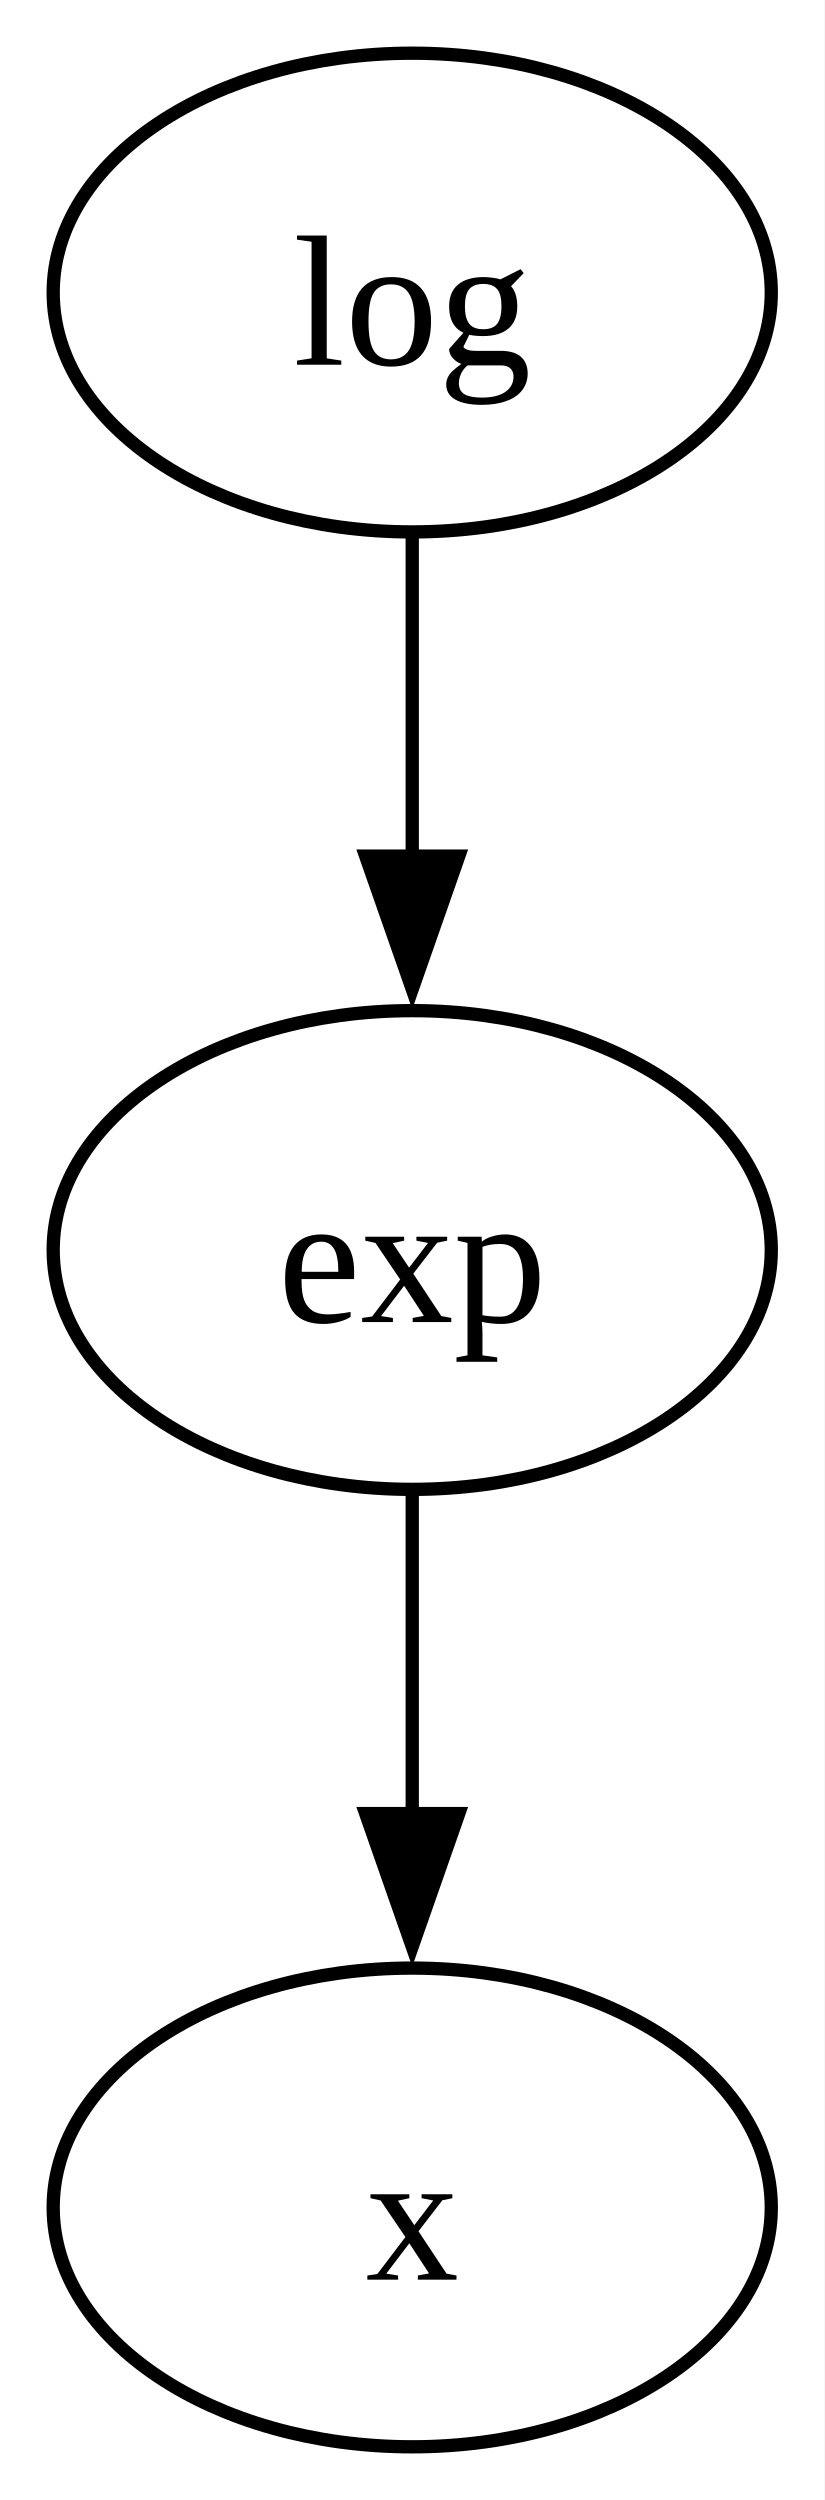
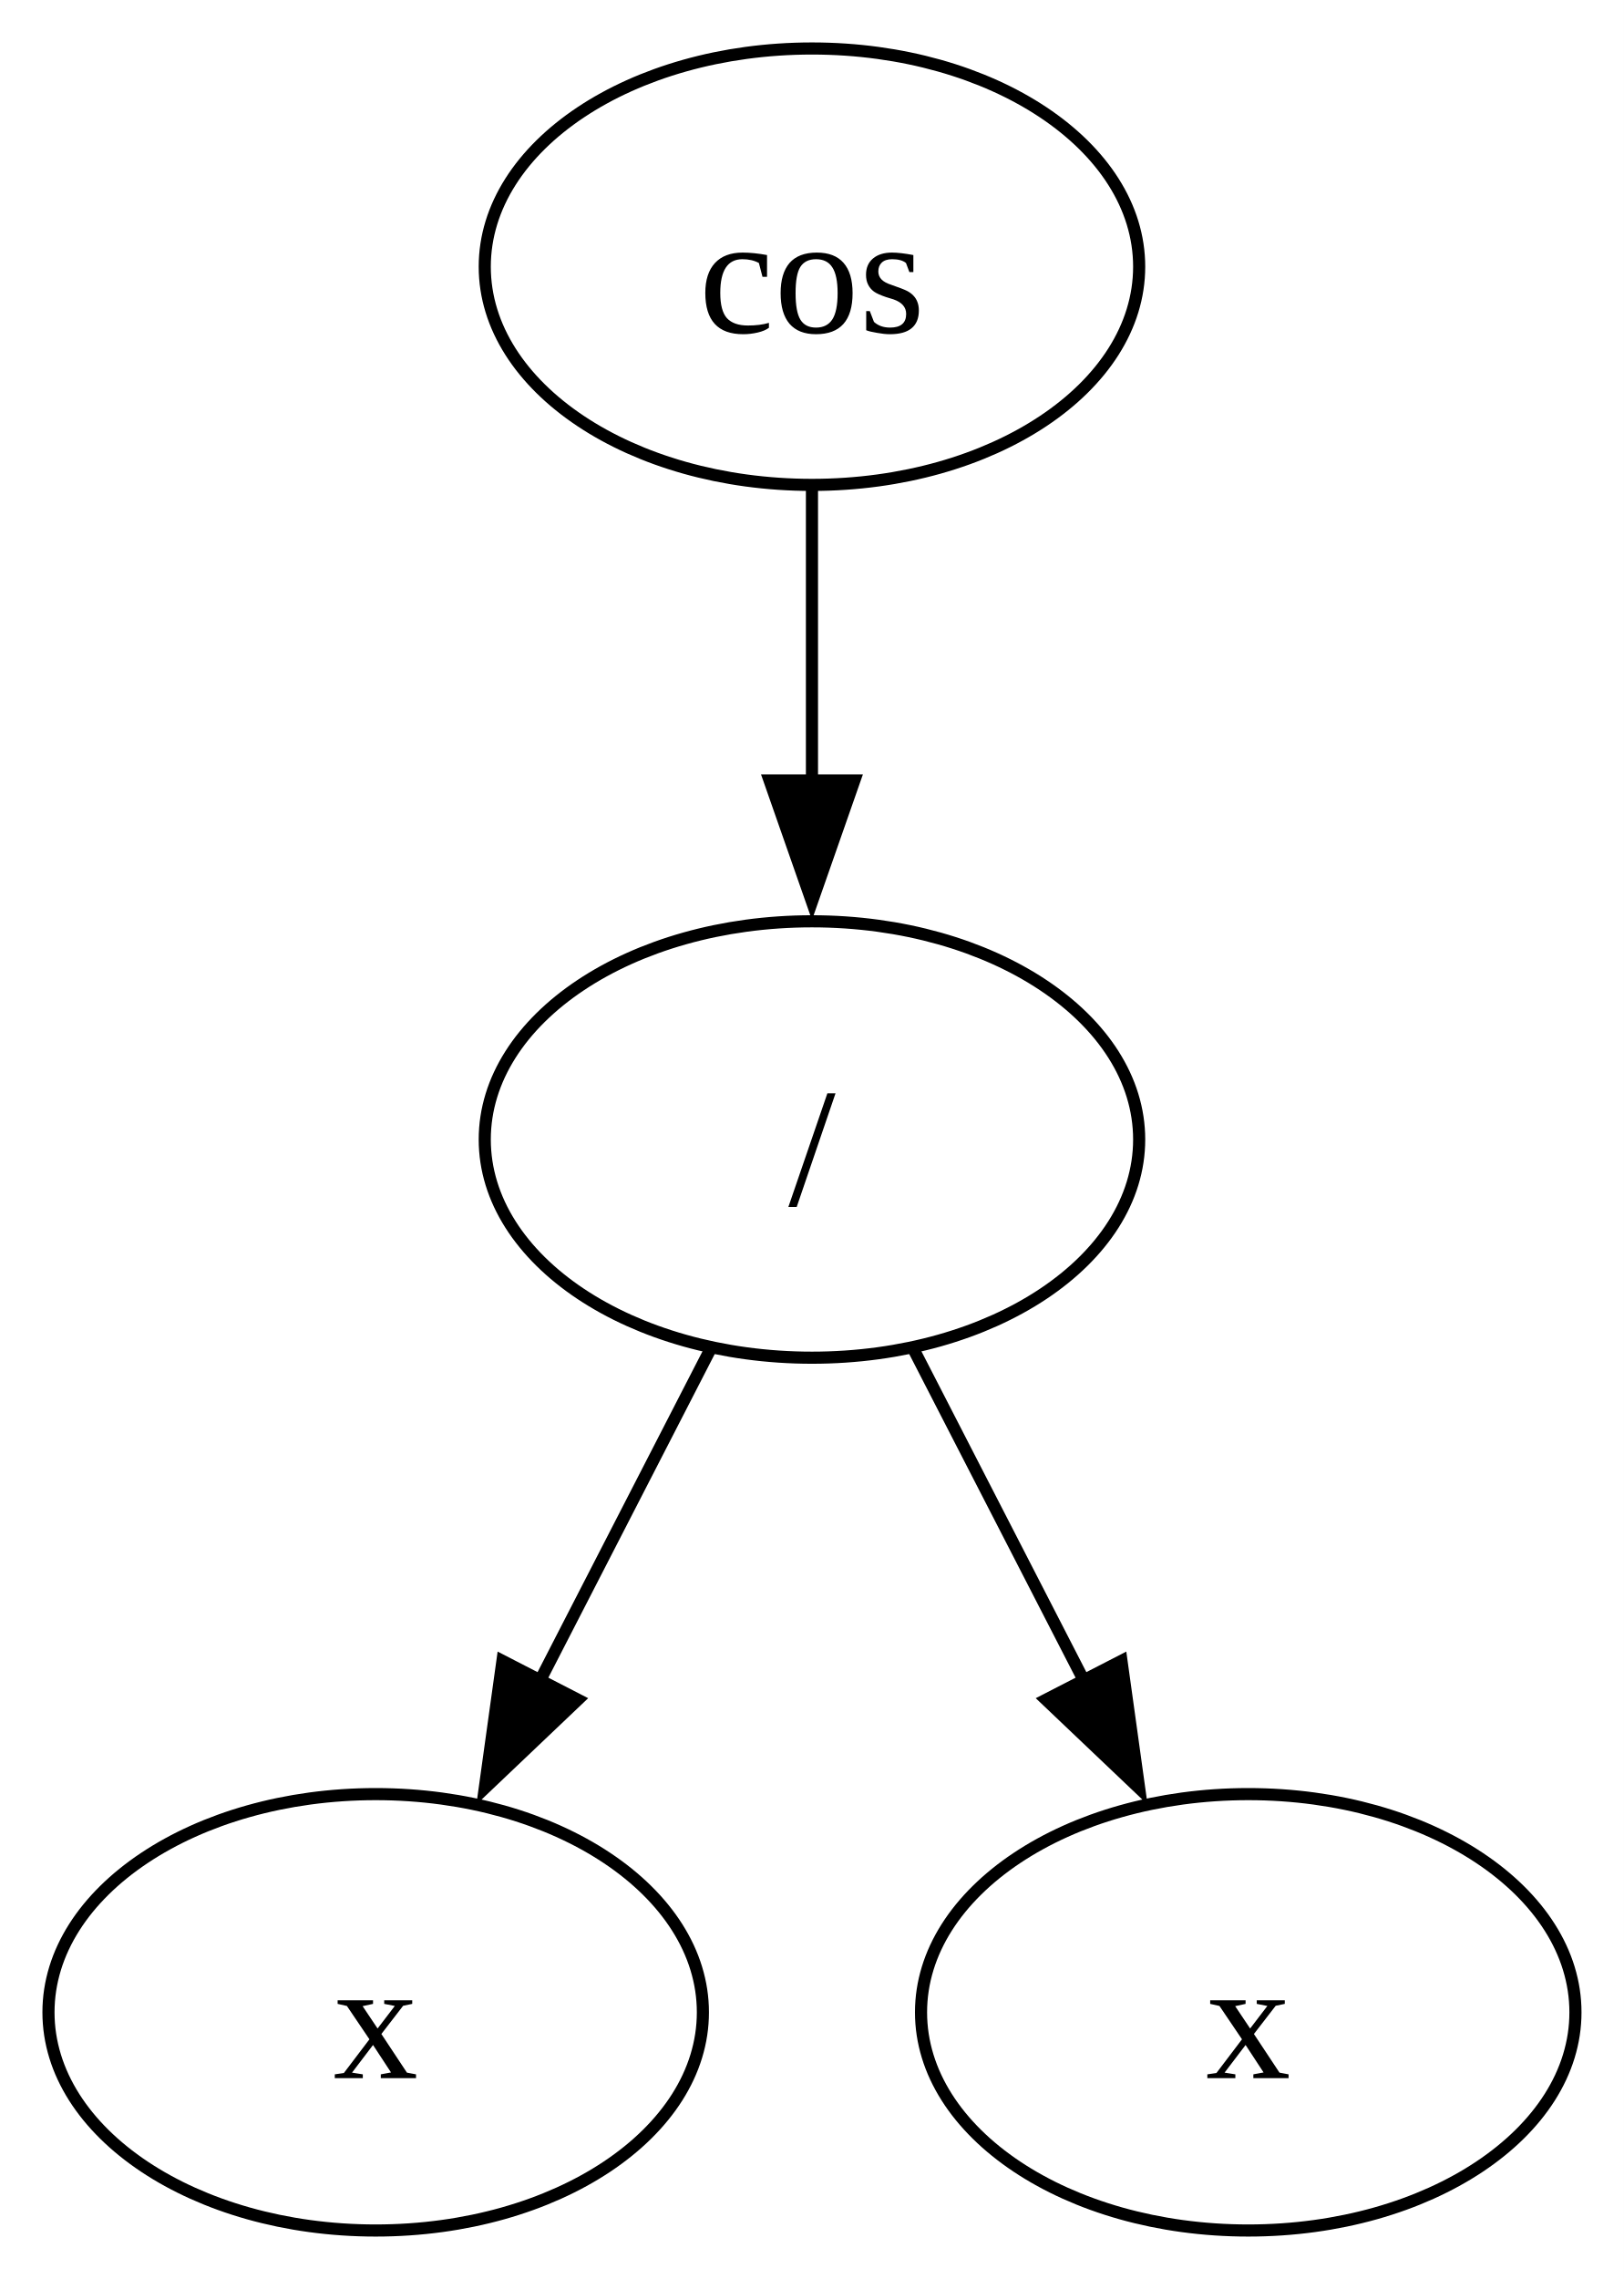
- <svg xmlns="http://www.w3.org/2000/svg" width="62pt" height="188pt" viewBox="0.00 0.00 62.00 188.00">
+ <svg xmlns="http://www.w3.org/2000/svg" width="134pt" height="188pt" viewBox="0.00 0.00 134.00 188.00">
  <g id="graph0" class="graph" transform="scale(1 1) rotate(0) translate(4 184)">
-     <polygon fill="white" stroke="none" points="-4,4 -4,-184 58,-184 58,4 -4,4" />
+     <polygon fill="white" stroke="none" points="-4,4 -4,-184 130,-184 130,4 -4,4" />
    <g id="node1" class="node">
-       <ellipse fill="none" stroke="black" cx="27" cy="-162" rx="27" ry="18" />
-       <text text-anchor="middle" x="27" y="-156.57" font-family="Times New Roman,serif" font-size="14.00">log</text>
+       <ellipse fill="none" stroke="black" cx="63" cy="-162" rx="27" ry="18" />
+       <text text-anchor="middle" x="63" y="-156.57" font-family="Times New Roman,serif" font-size="14.00">cos</text>
    </g>
    <g id="node2" class="node">
-       <ellipse fill="none" stroke="black" cx="27" cy="-90" rx="27" ry="18" />
-       <text text-anchor="middle" x="27" y="-84.58" font-family="Times New Roman,serif" font-size="14.00">exp</text>
+       <ellipse fill="none" stroke="black" cx="63" cy="-90" rx="27" ry="18" />
+       <text text-anchor="middle" x="63" y="-84.58" font-family="Times New Roman,serif" font-size="14.00">/</text>
    </g>
    <g id="edge1" class="edge">
-       <path fill="none" stroke="black" d="M27,-143.7C27,-136.41 27,-127.73 27,-119.54" />
-       <polygon fill="black" stroke="black" points="30.5,-119.62 27,-109.62 23.5,-119.62 30.5,-119.62" />
+       <path fill="none" stroke="black" d="M63,-143.7C63,-136.41 63,-127.73 63,-119.54" />
+       <polygon fill="black" stroke="black" points="66.5,-119.62 63,-109.62 59.5,-119.62 66.5,-119.62" />
    </g>
    <g id="node3" class="node">
      <ellipse fill="none" stroke="black" cx="27" cy="-18" rx="27" ry="18" />
      <text text-anchor="middle" x="27" y="-12.57" font-family="Times New Roman,serif" font-size="14.00">x</text>
    </g>
    <g id="edge2" class="edge">
-       <path fill="none" stroke="black" d="M27,-71.7C27,-64.41 27,-55.73 27,-47.54" />
-       <polygon fill="black" stroke="black" points="30.5,-47.62 27,-37.62 23.5,-47.62 30.5,-47.62" />
+       <path fill="none" stroke="black" d="M54.65,-72.76C50.42,-64.55 45.19,-54.37 40.42,-45.09" />
+       <polygon fill="black" stroke="black" points="43.68,-43.79 36,-36.49 37.46,-46.99 43.68,-43.79" />
+     </g>
+     <g id="node4" class="node">
+       <ellipse fill="none" stroke="black" cx="99" cy="-18" rx="27" ry="18" />
+       <text text-anchor="middle" x="99" y="-12.57" font-family="Times New Roman,serif" font-size="14.00">x</text>
+     </g>
+     <g id="edge3" class="edge">
+       <path fill="none" stroke="black" d="M71.35,-72.76C75.58,-64.55 80.81,-54.37 85.58,-45.09" />
+       <polygon fill="black" stroke="black" points="88.54,-46.99 90,-36.49 82.32,-43.79 88.54,-46.99" />
    </g>
  </g>
</svg>
